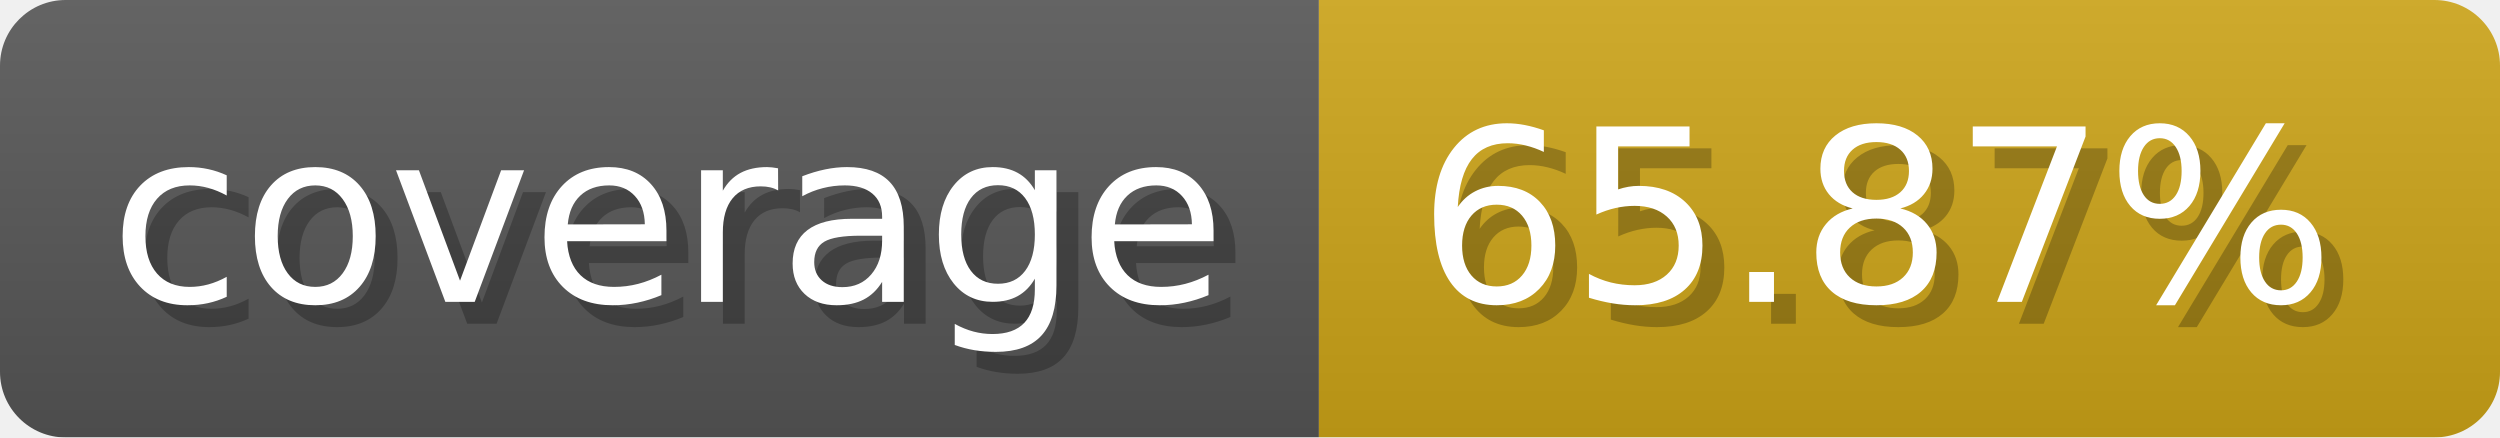
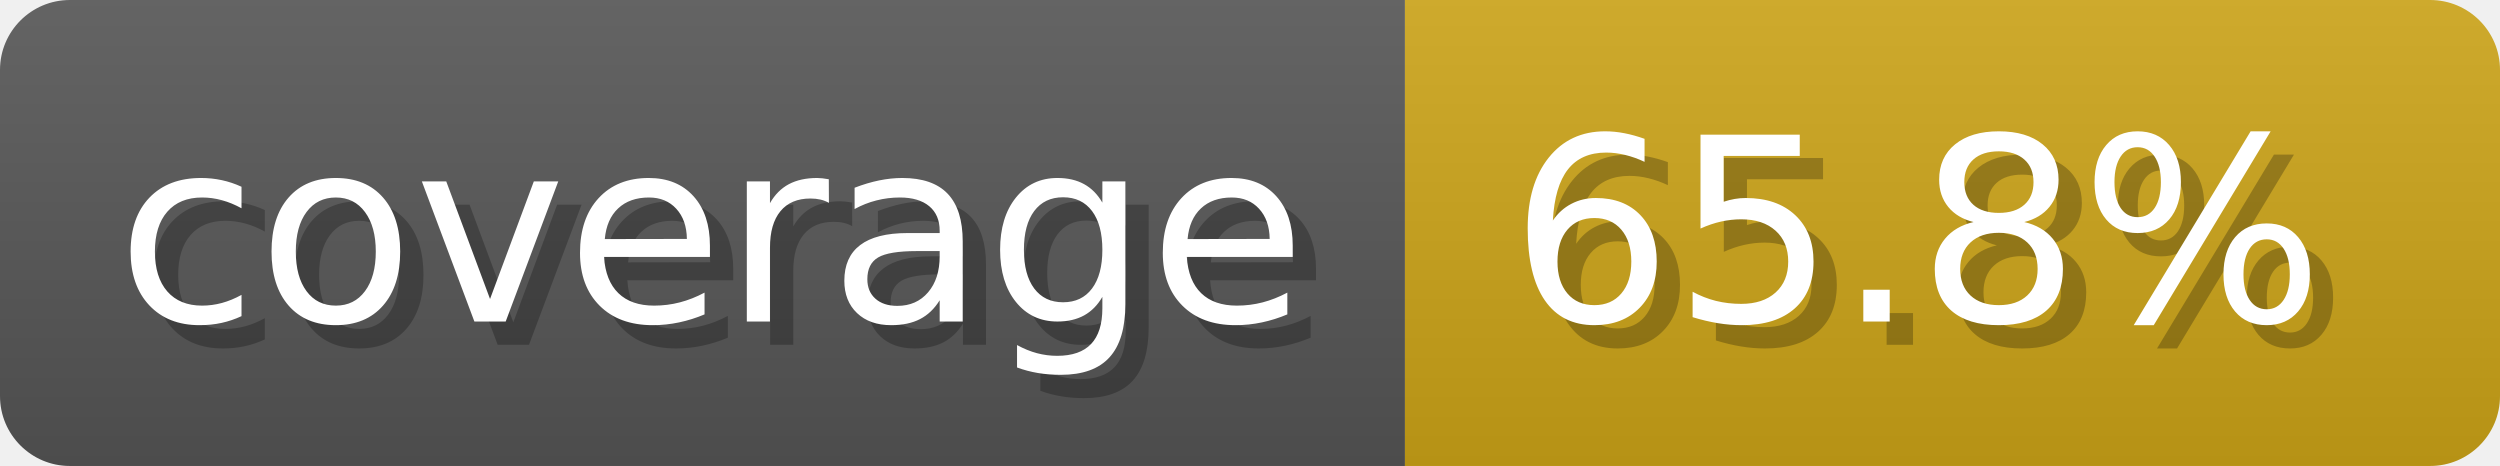
- <svg xmlns="http://www.w3.org/2000/svg" width="114.3" height="20" viewBox="0 0 1143 200" role="img" aria-label="coverage: 65.87%">
-   <linearGradient id="rjPub" x2="0" y2="100%">
+ <svg xmlns="http://www.w3.org/2000/svg" width="107.3" height="20" viewBox="0 0 1073 200" role="img" aria-label="coverage: 65.8%">
+   <linearGradient id="MFyyE" x2="0" y2="100%">
    <stop offset="0" stop-opacity=".1" stop-color="#EEE" />
    <stop offset="1" stop-opacity=".1" />
  </linearGradient>
-   <mask id="rZkhN">
-     <rect width="1143" height="200" rx="30" fill="#FFF" />
+   <mask id="VWgBW">
+     <rect width="1073" height="200" rx="30" fill="#FFF" />
  </mask>
-   <g mask="url(#rZkhN)">
+   <g mask="url(#VWgBW)">
    <rect width="603" height="200" fill="#555" />
-     <rect width="540" height="200" fill="#cba317" x="603" />
-     <rect width="1143" height="200" fill="url(#rjPub)" />
+     <rect width="470" height="200" fill="#cba317" x="603" />
+     <rect width="1073" height="200" fill="url(#MFyyE)" />
  </g>
  <g aria-hidden="true" fill="#fff" text-anchor="start" font-family="Verdana,DejaVu Sans,sans-serif" font-size="110">
    <text x="60" y="148" textLength="503" fill="#000" opacity="0.25">coverage</text>
    <text x="50" y="138" textLength="503">coverage</text>
-     <text x="658" y="148" textLength="440" fill="#000" opacity="0.25">65.87%</text>
-     <text x="648" y="138" textLength="440">65.87%</text>
+     <text x="658" y="148" textLength="370" fill="#000" opacity="0.25">65.8%</text>
+     <text x="648" y="138" textLength="370">65.8%</text>
  </g>
</svg>
